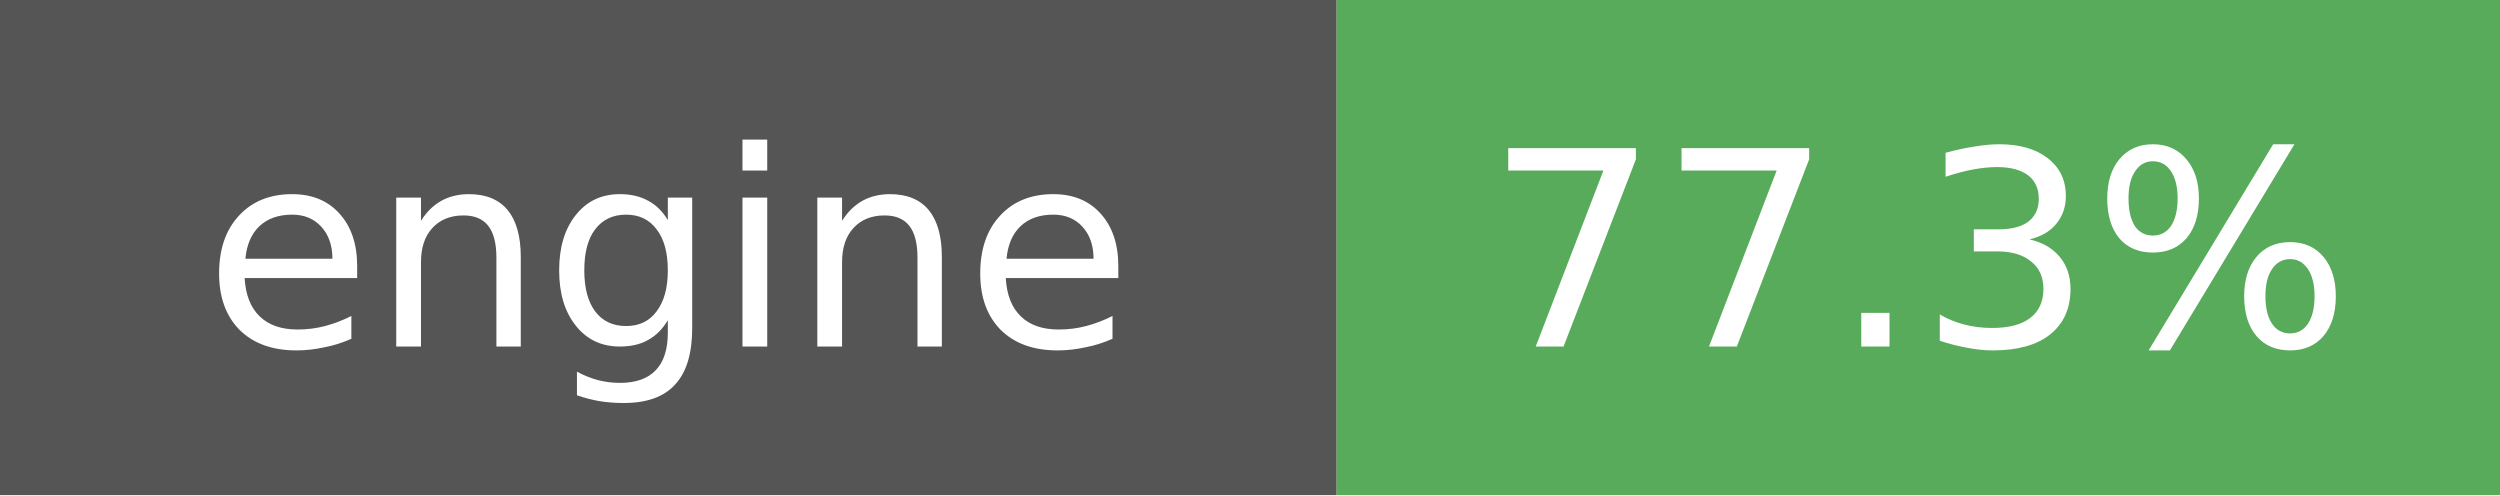
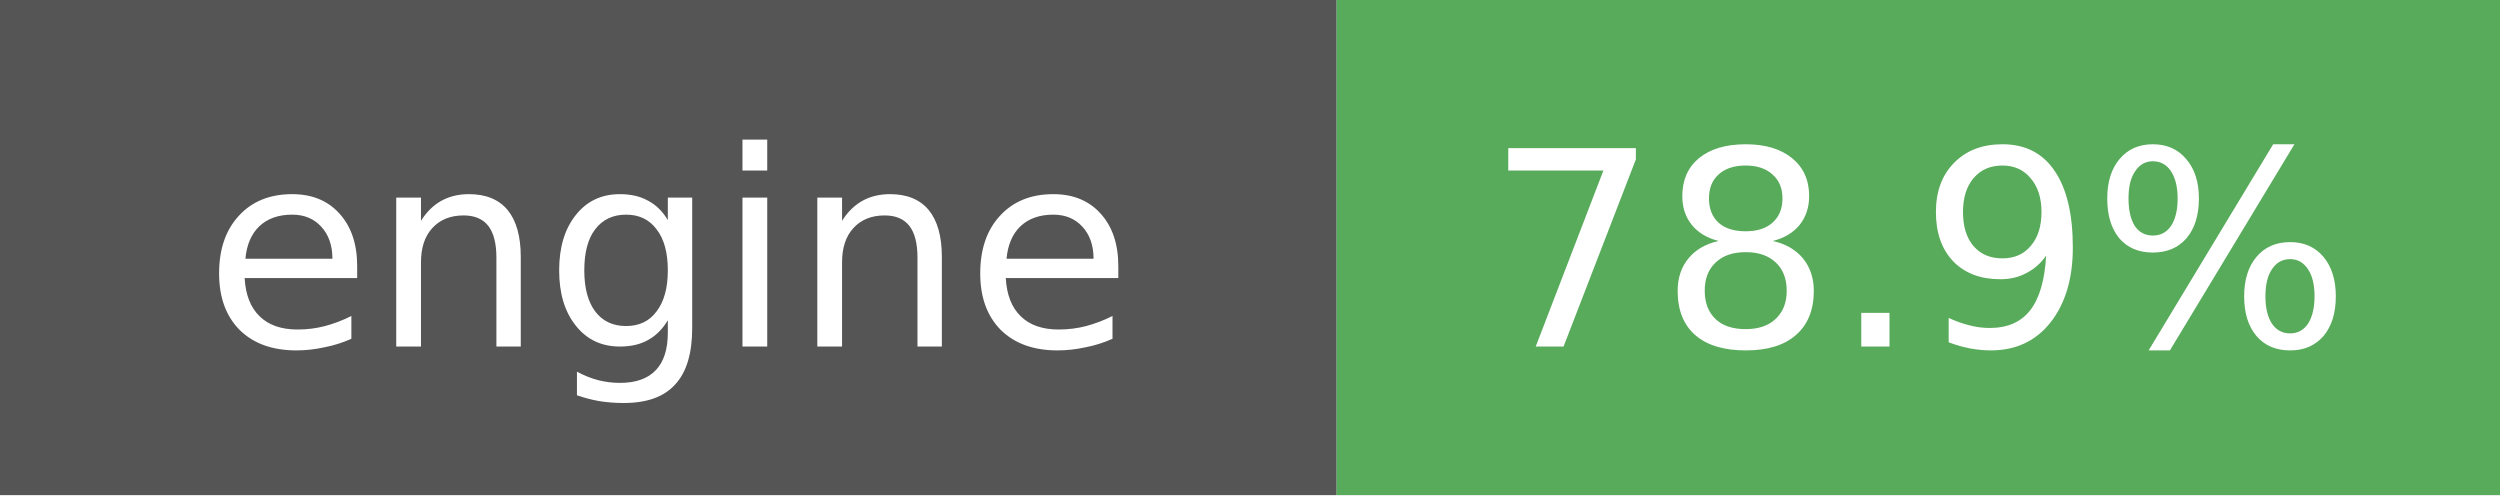
- <svg xmlns="http://www.w3.org/2000/svg" width="101" height="20" role="img" aria-label="engine: 77.3%">
+ <svg xmlns="http://www.w3.org/2000/svg" width="101" height="20" role="img" aria-label="engine: 78.9%">
  <rect width="54" height="20" fill="#555" />
  <rect x="54" width="47" height="20" fill="#57ab5a" />
  <g fill="#fff" font-family="Verdana,DejaVu Sans,sans-serif" font-size="11">
    <text x="27.0" y="14" text-anchor="middle">engine</text>
-     <text x="77.5" y="14" text-anchor="middle">77.3%</text>
+     <text x="77.5" y="14" text-anchor="middle">78.9%</text>
  </g>
</svg>
